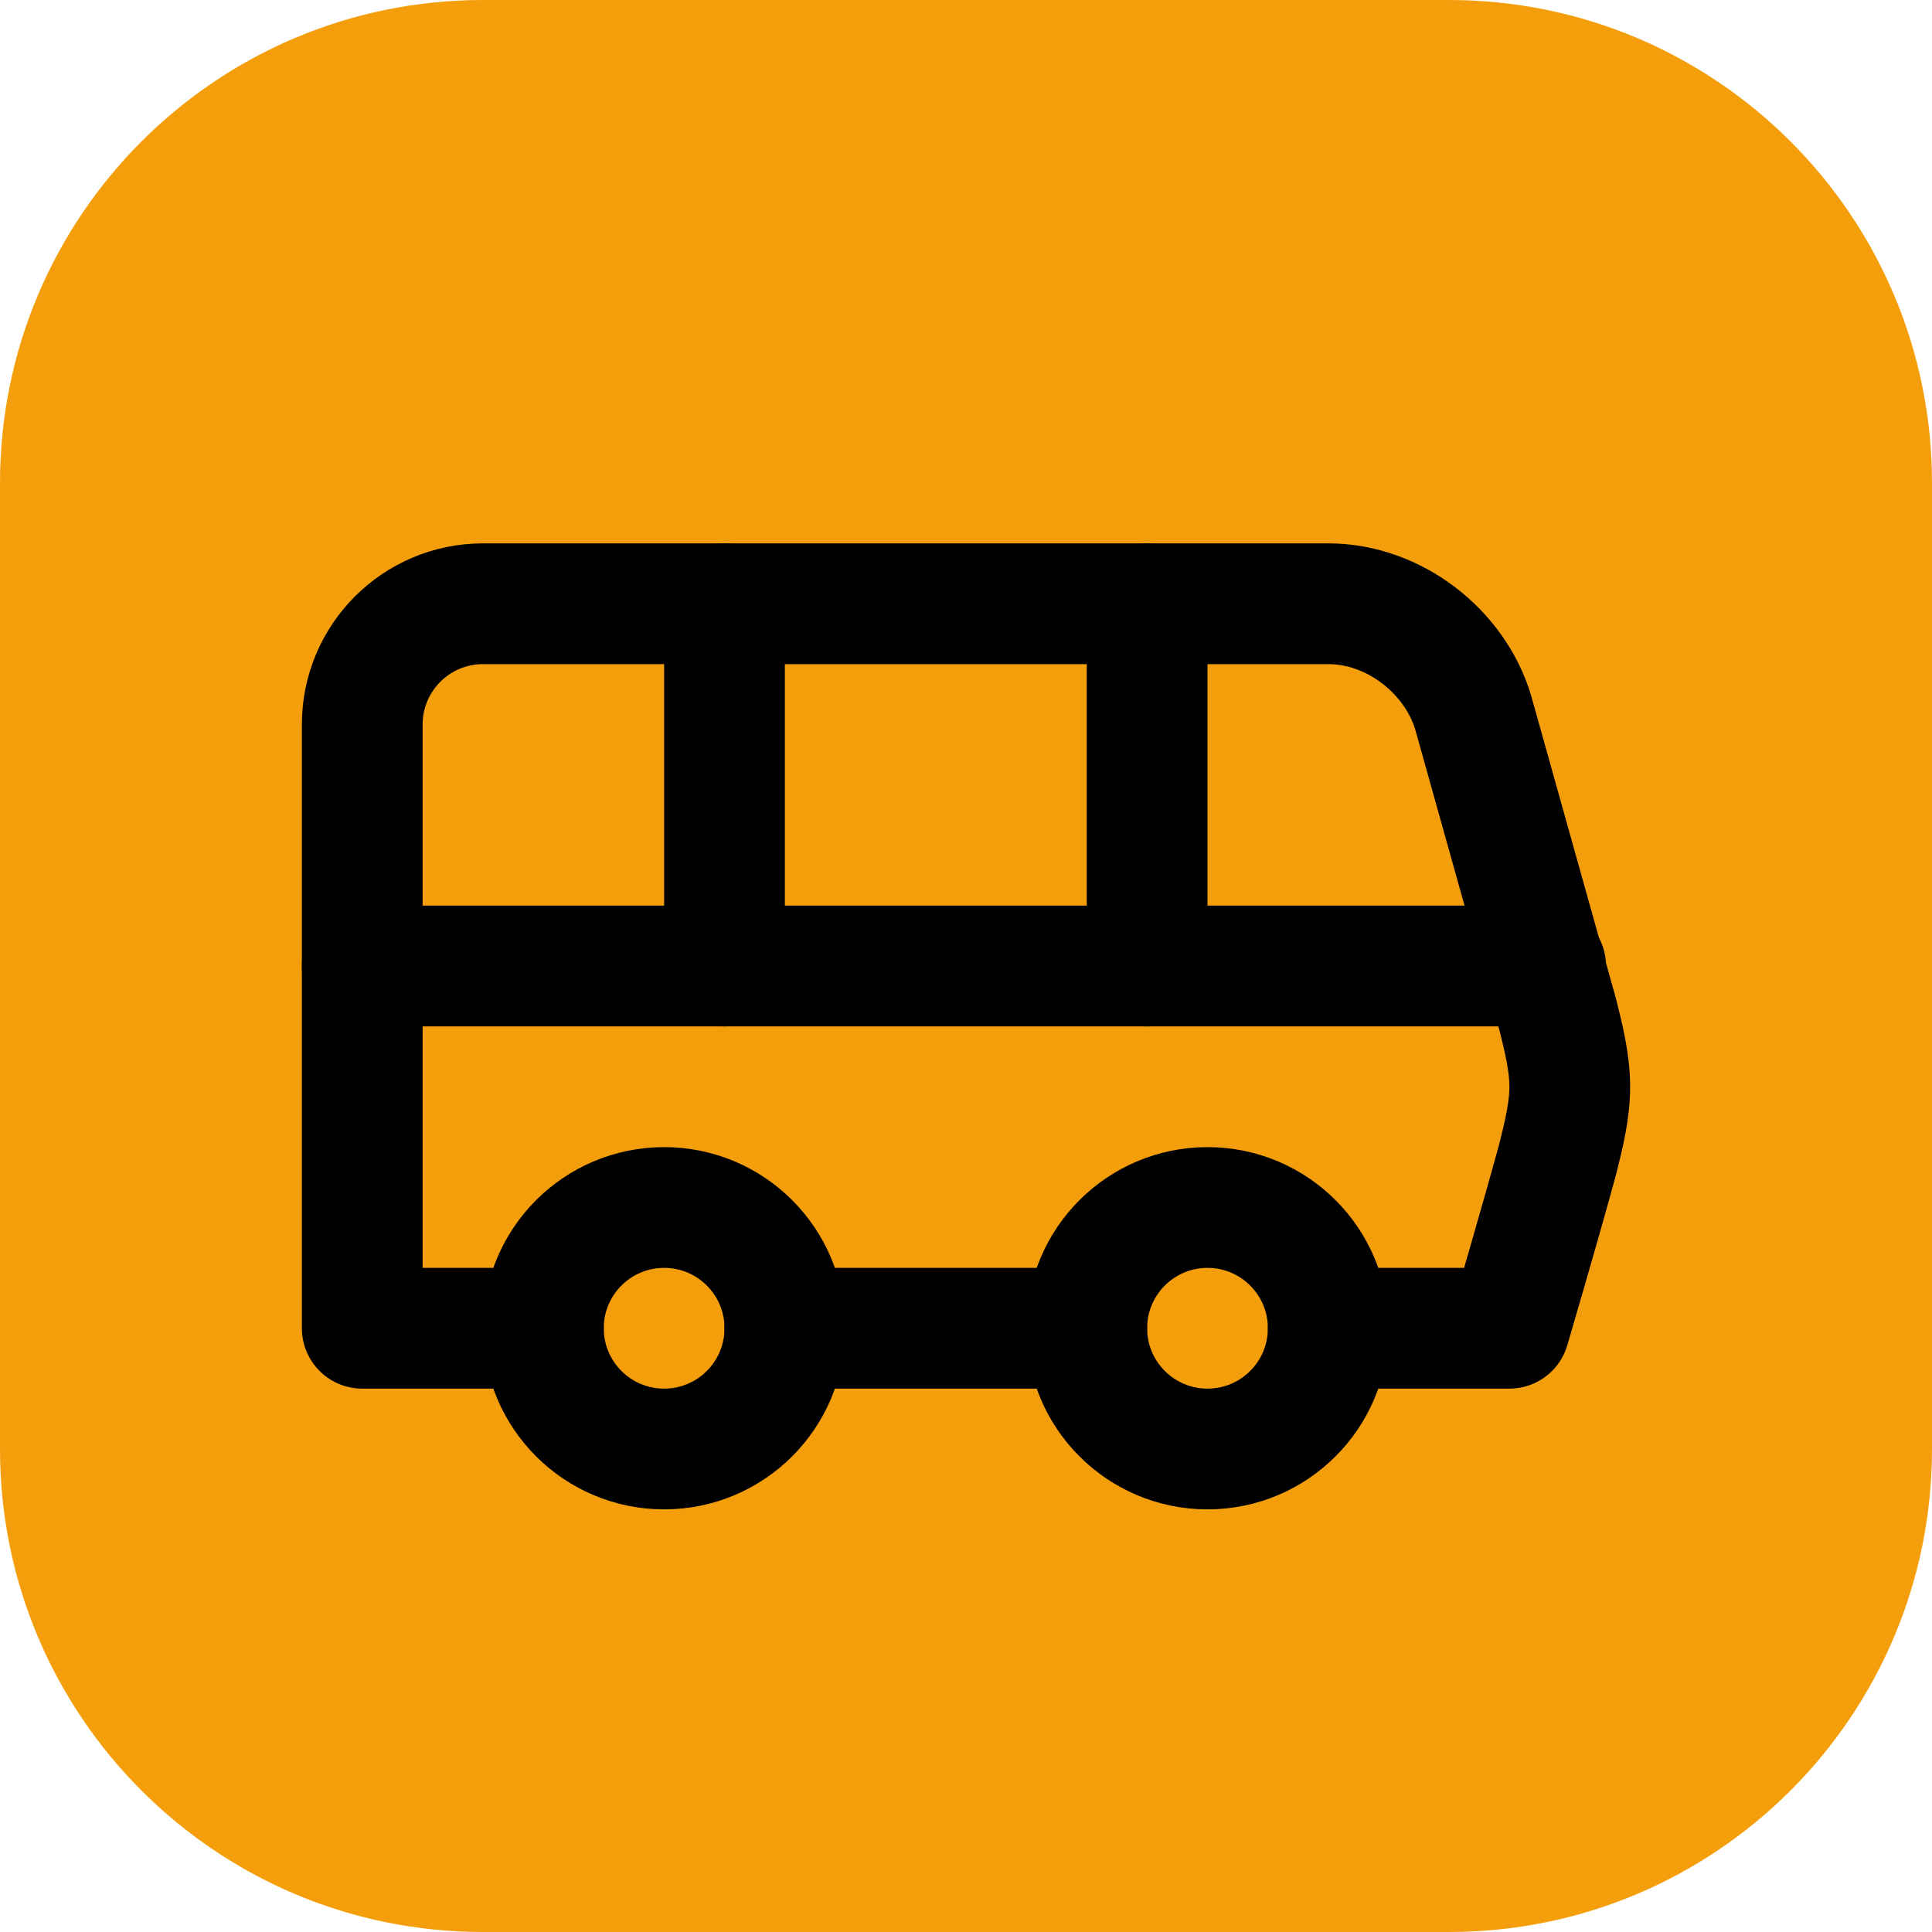
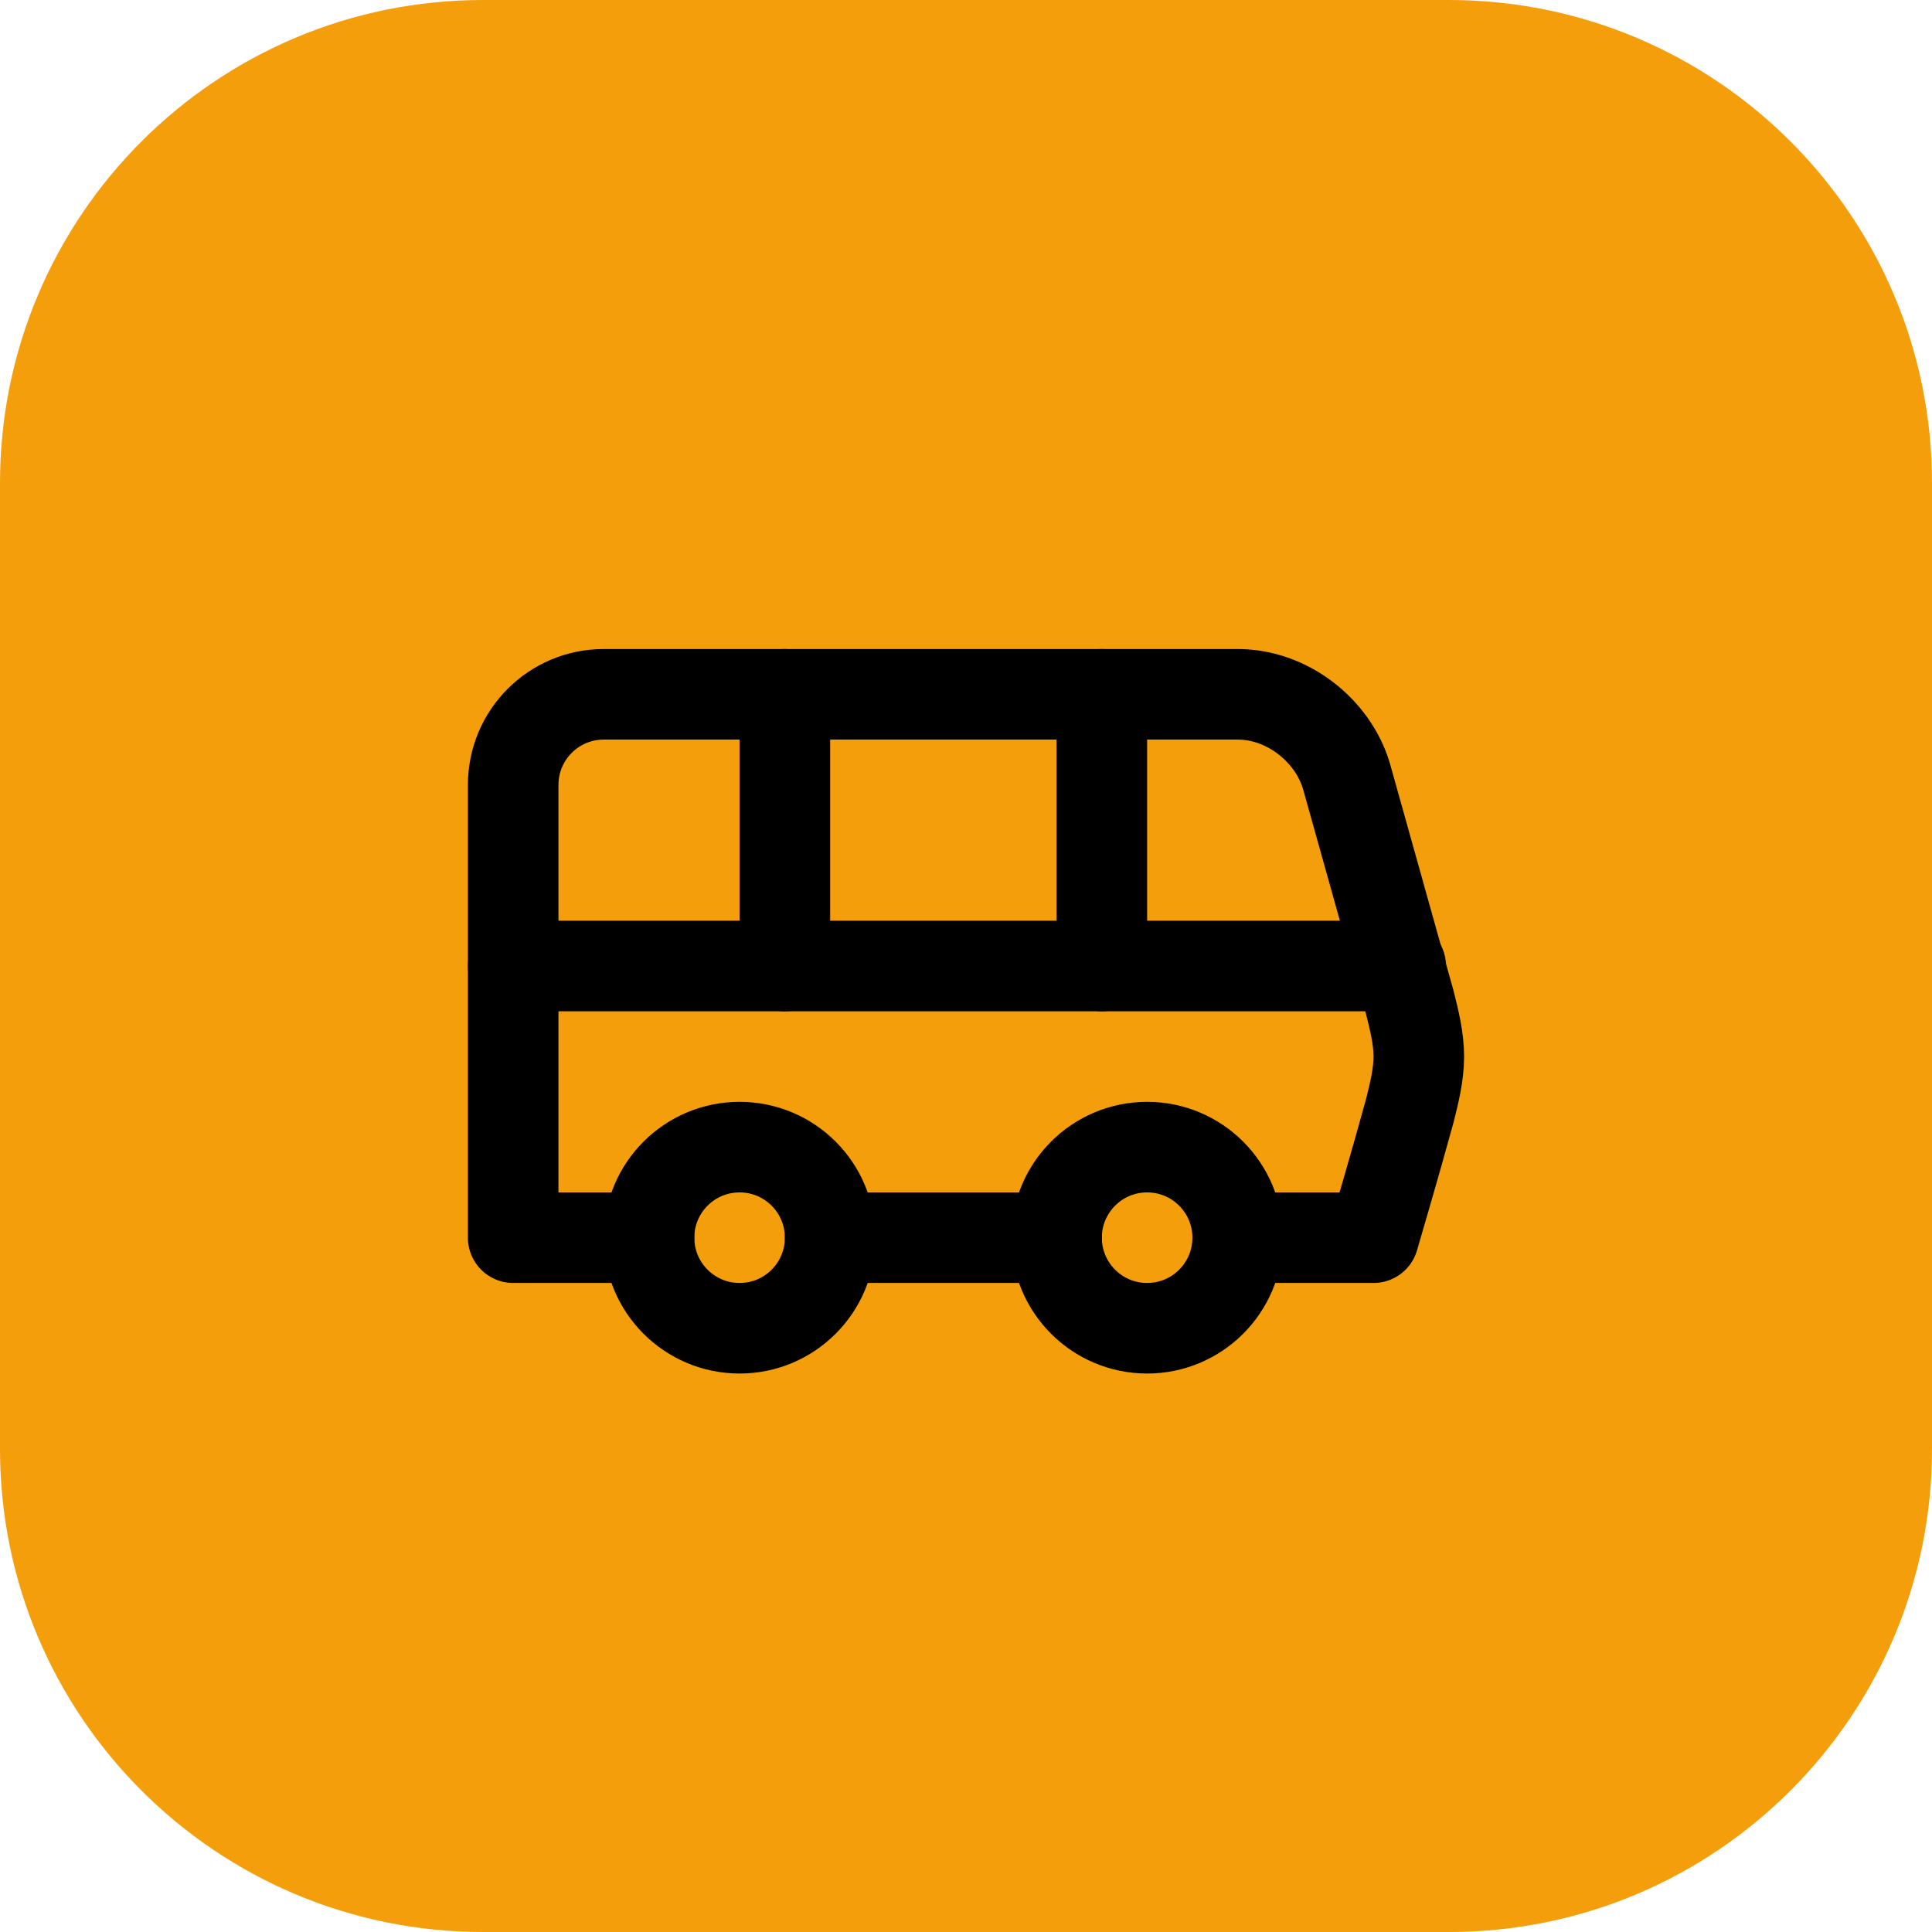
<svg xmlns="http://www.w3.org/2000/svg" width="512" height="512" viewBox="0 0 32 32" fill="none">
  <rect width="32" height="32" rx="8" fill="#F59E0B" />
-   <g transform="translate(4 4) scale(1)">
+   <g transform="translate(7 7) scale(0.75)">
    <path d="M8 6v6" stroke="#000000" stroke-width="2" stroke-linecap="round" stroke-linejoin="round" />
    <path d="M15 6v6" stroke="#000000" stroke-width="2" stroke-linecap="round" stroke-linejoin="round" />
    <path d="M2 12h19.6" stroke="#000000" stroke-width="2" stroke-linecap="round" stroke-linejoin="round" />
    <path d="M18 18h3s.5-1.7.8-2.8c.1-.4.2-.8.2-1.2 0-.4-.1-.8-.2-1.2l-1.4-5C20.1 6.8 19.1 6 18 6H4a2 2 0 0 0-2 2v10h3" stroke="#000000" stroke-width="2" stroke-linecap="round" stroke-linejoin="round" />
    <circle cx="7" cy="18" r="2" stroke="#000000" stroke-width="2" />
    <path d="M9 18h5" stroke="#000000" stroke-width="2" stroke-linecap="round" stroke-linejoin="round" />
    <circle cx="16" cy="18" r="2" stroke="#000000" stroke-width="2" />
  </g>
</svg>
